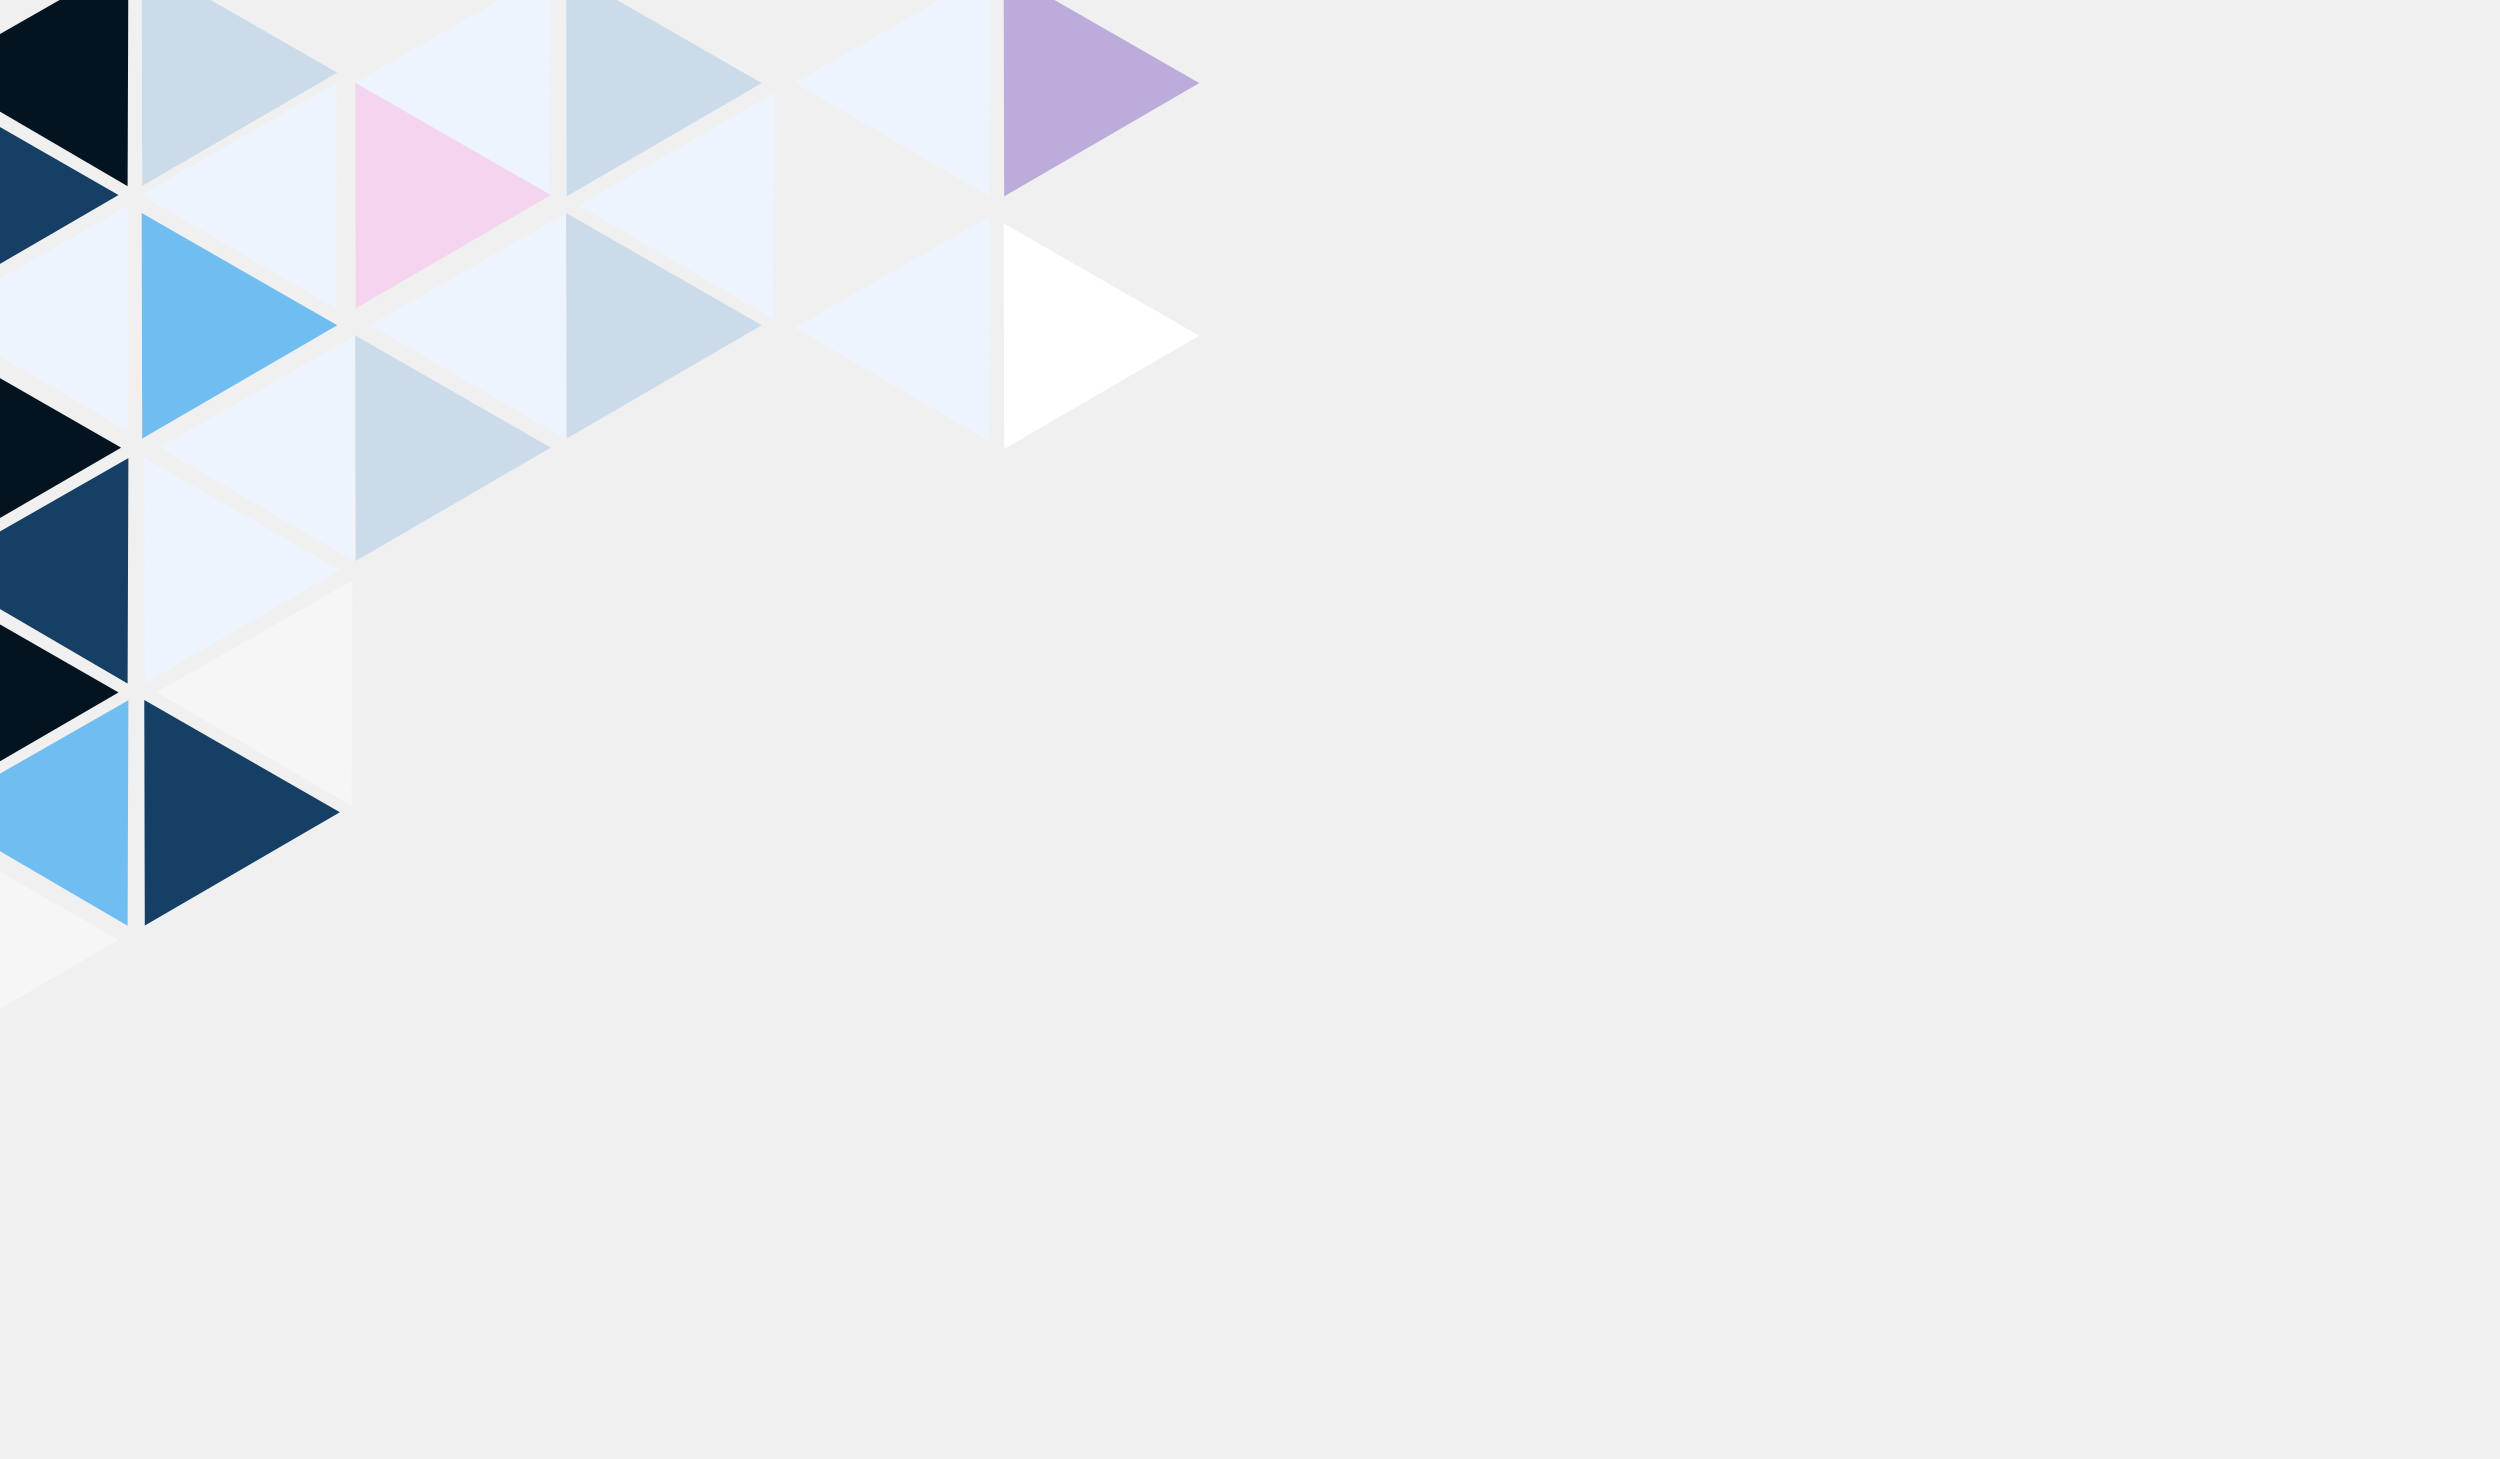
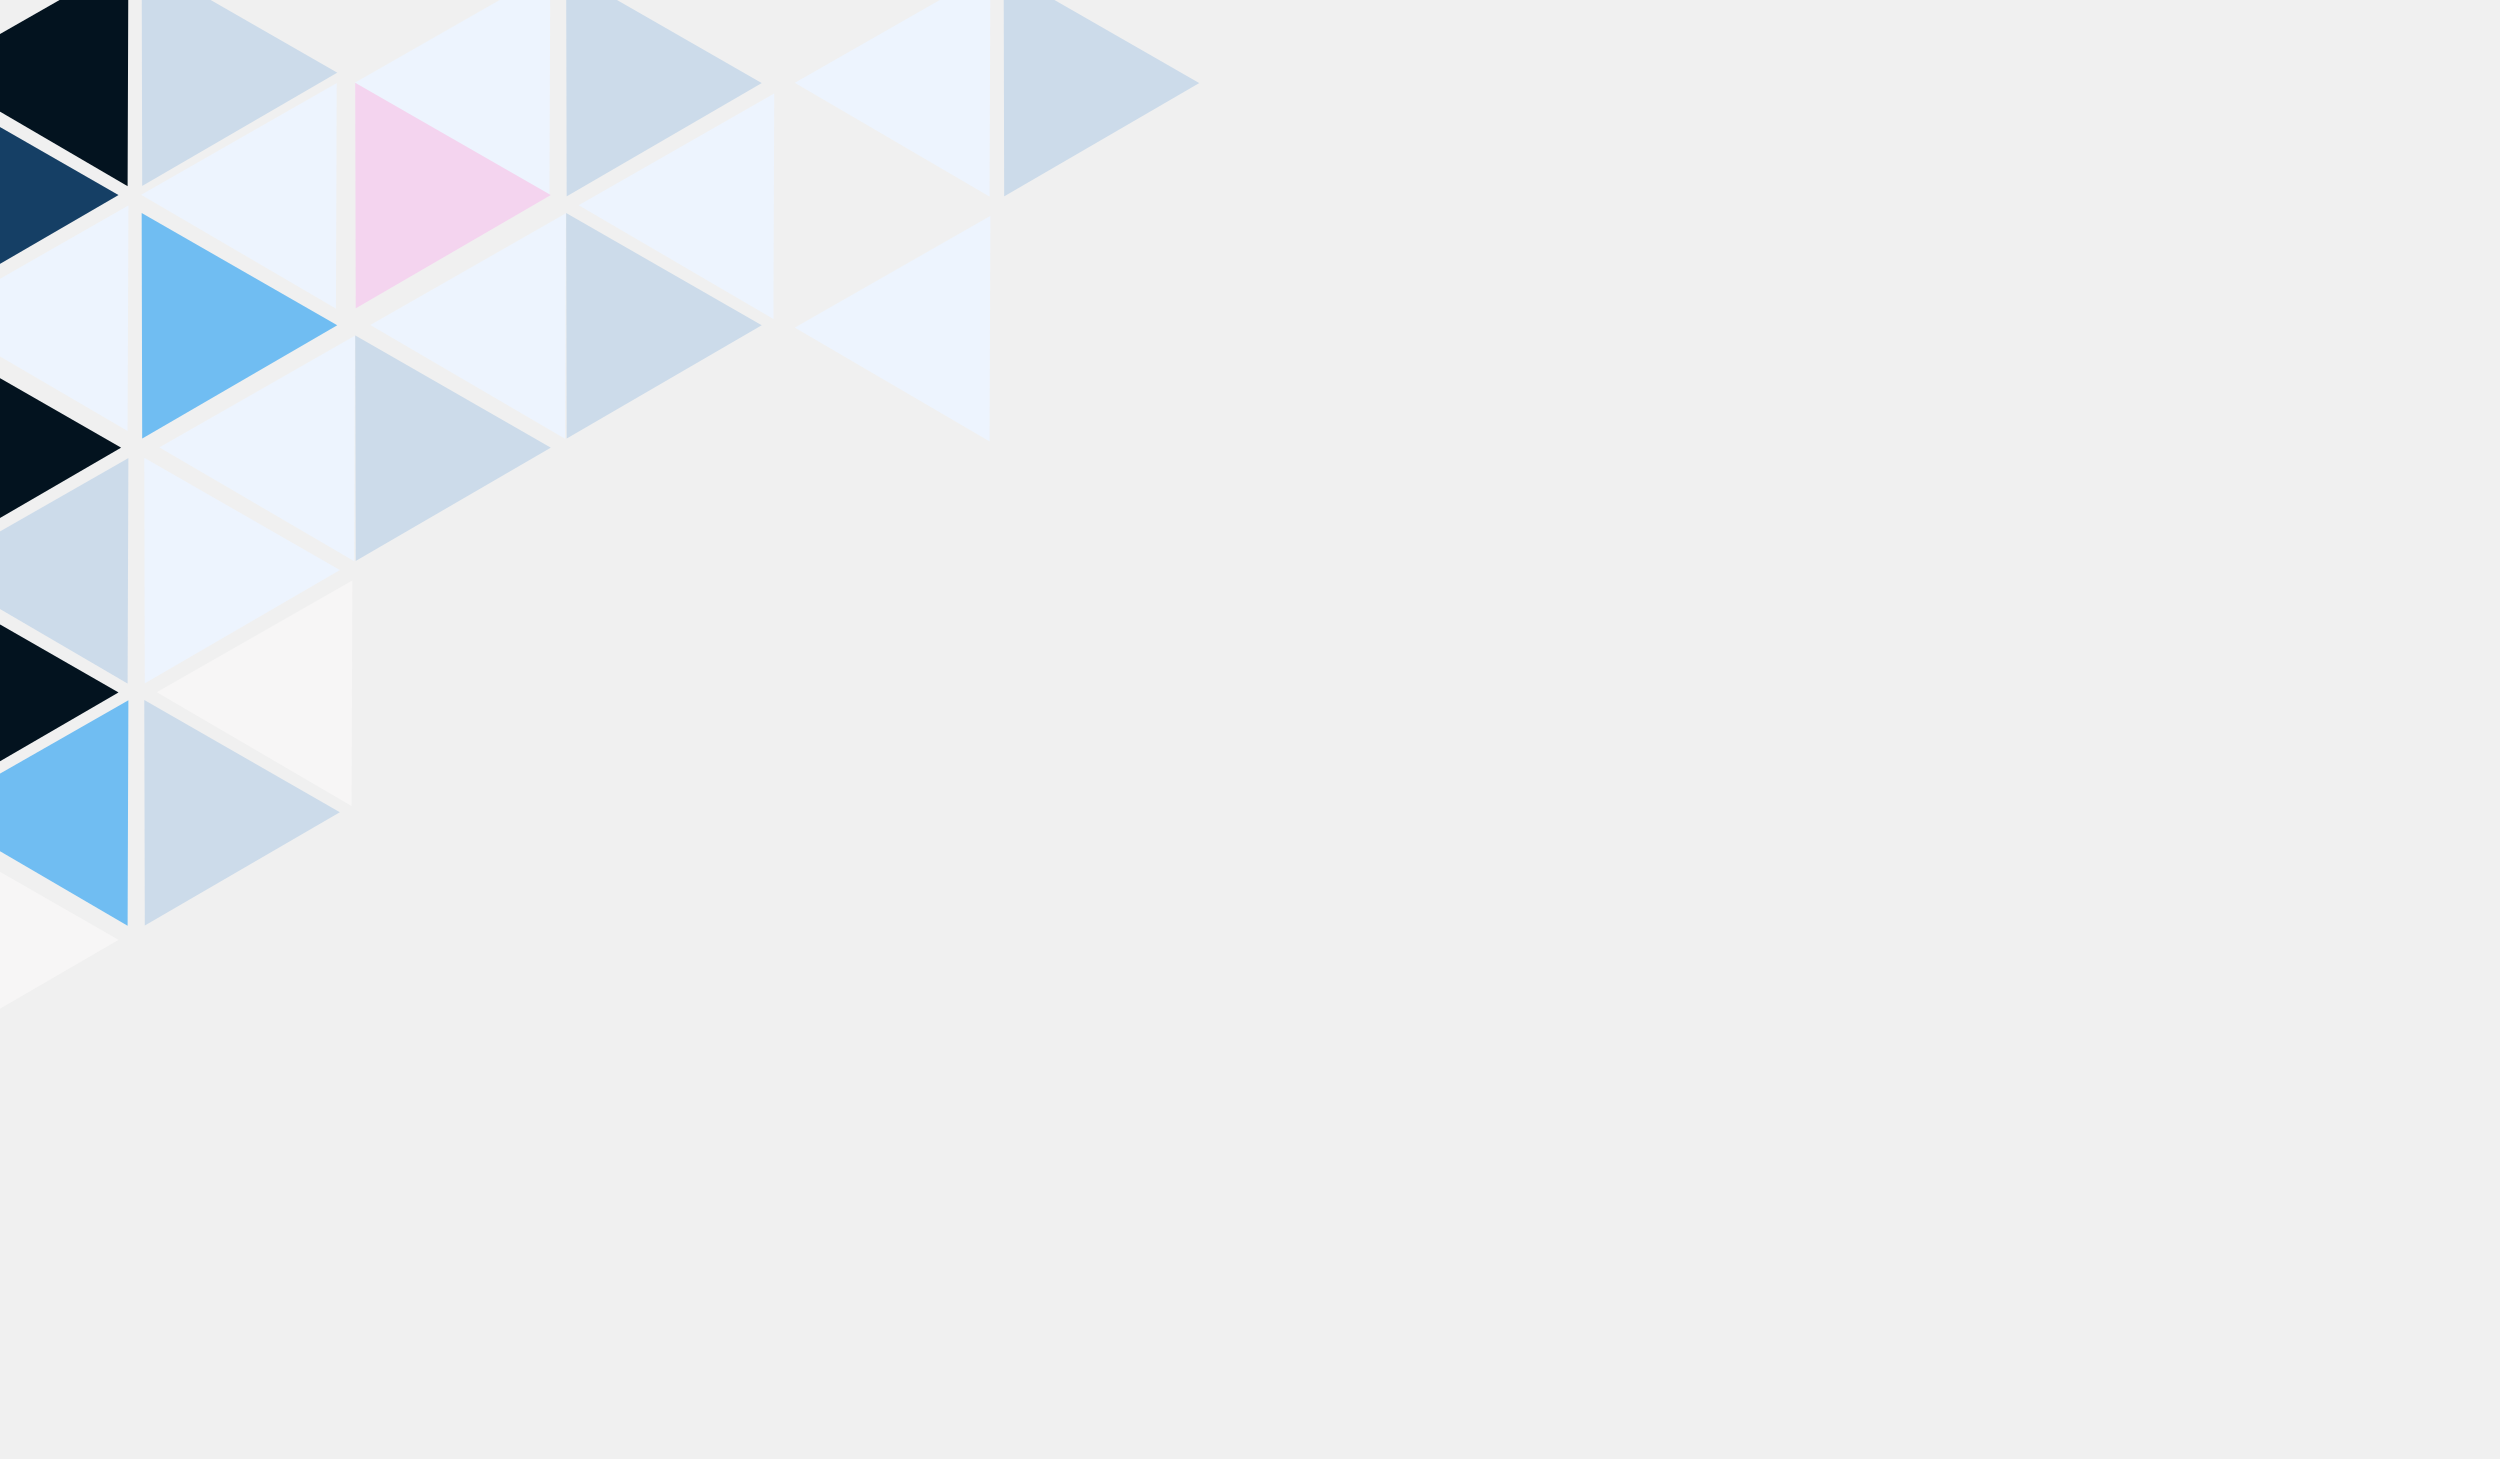
<svg xmlns="http://www.w3.org/2000/svg" version="1.1" id="Слой_1" x="0px" y="0px" viewBox="0 0 960 560" style="enable-background:new 0 0 960 560;" xml:space="preserve">
-   <style type="text/css">
+   <defs id="defs59" />
+   <style type="text/css" id="style3">
	.st0{fill:#EDF4FE;}
	.st1{fill:#03131F;}
	.st2{fill:#70BDF2;}
	.st3{fill:#CCDBEA;}
	.st4{fill:#F4D4EF;}
	.st5{fill:#153F65;}
	.st6{fill:#FFFFFF;}
	.st7{fill:#BCACDB;}
	.st8{fill:#F7F6F6;}
</style>
-   <polygon class="st0" points="217,168.5 142.2,124.8 217.3,81.9 " />
-   <polygon class="st0" points="211,75.5 136.2,31.8 211.3,-11.1 " />
-   <polygon class="st1" points="49,71.5 -25.8,27.8 49.3,-15.1 " />
-   <polygon class="st0" points="136,215.5 61.2,171.8 136.3,128.9 " />
-   <polygon class="st0" points="129,118.5 54.2,74.8 129.3,31.9 " />
-   <polygon class="st0" points="297,122.5 222.2,78.8 297.3,35.9 " />
-   <polygon class="st0" points="49,165.5 -25.8,121.8 49.3,78.9 " />
-   <polygon class="st2" points="54.4,81.8 129.5,124.9 54.6,168.4 " />
-   <polygon class="st3" points="54.4,-15.2 129.5,27.9 54.6,71.4 " />
-   <polygon class="st3" points="217.4,81.8 292.5,124.9 217.6,168.4 " />
-   <polygon class="st3" points="217.4,-11.2 292.5,31.9 217.6,75.4 " />
-   <polygon class="st4" points="136.4,31.8 211.5,74.9 136.6,118.4 " />
-   <polygon class="st3" points="136.4,128.8 211.5,171.9 136.6,215.4 " />
-   <polygon class="st5" points="-29.6,31.8 45.5,74.9 -29.4,118.4 " />
-   <polygon class="st0" points="380,75.5 305.2,31.8 380.3,-11.1 " />
-   <polygon class="st0" points="380,169.5 305.2,125.8 380.3,82.9 " />
-   <polygon class="st6" points="385.4,85.8 460.5,128.9 385.6,172.4 " />
-   <polygon class="st7" points="385.4,-11.2 460.5,31.9 385.6,75.4 " />
-   <polygon class="st2" points="49,355.5 -25.8,311.8 49.3,268.9 " />
-   <polygon class="st5" points="49,262.5 -25.8,218.8 49.3,175.9 " />
-   <polygon class="st8" points="135,309.5 60.2,265.8 135.3,222.9 " />
-   <polygon class="st5" points="55.4,268.8 130.5,311.9 55.6,355.4 " />
-   <polygon class="st1" points="-28.6,128.8 46.5,171.9 -28.4,215.4 " />
-   <polygon class="st0" points="55.4,175.8 130.5,218.9 55.6,262.4 " />
-   <polygon class="st1" points="-29.6,222.8 45.5,265.9 -29.4,309.4 " />
-   <polygon class="st8" points="-29.6,317.8 45.5,360.9 -29.4,404.4 " />
+   <polygon class="st0" points="217,168.5 142.2,124.8 217.3,81.9 " id="polygon5" />
+   <polygon class="st0" points="211,75.5 136.2,31.8 211.3,-11.1 " id="polygon7" />
+   <polygon class="st1" points="49,71.5 -25.8,27.8 49.3,-15.1 " id="polygon9" />
+   <polygon class="st0" points="136,215.5 61.2,171.8 136.3,128.9 " id="polygon11" />
+   <polygon class="st0" points="129,118.5 54.2,74.8 129.3,31.9 " id="polygon13" />
+   <polygon class="st0" points="297,122.5 222.2,78.8 297.3,35.9 " id="polygon15" />
+   <polygon class="st0" points="49,165.5 -25.8,121.8 49.3,78.9 " id="polygon17" />
+   <polygon class="st2" points="54.4,81.8 129.5,124.9 54.6,168.4 " id="polygon19" />
+   <polygon class="st3" points="54.4,-15.2 129.5,27.9 54.6,71.4 " id="polygon21" />
+   <polygon class="st3" points="217.4,81.8 292.5,124.9 217.6,168.4 " id="polygon23" />
+   <polygon class="st3" points="217.4,-11.2 292.5,31.9 217.6,75.4 " id="polygon25" />
+   <polygon class="st4" points="136.4,31.8 211.5,74.9 136.6,118.4 " id="polygon27" />
+   <polygon class="st3" points="136.4,128.8 211.5,171.9 136.6,215.4 " id="polygon29" />
+   <polygon class="st5" points="-29.6,31.8 45.5,74.9 -29.4,118.4 " id="polygon31" />
+   <polygon class="st0" points="380,75.5 305.2,31.8 380.3,-11.1 " id="polygon33" />
+   <polygon class="st0" points="380,169.5 305.2,125.8 380.3,82.9 " id="polygon35" />
+   <polygon class="st7" points="385.4,-11.2 460.5,31.9 385.6,75.4 " id="polygon39" style="fill:#ccdbea;fill-opacity:1" />
+   <polygon class="st2" points="49,355.5 -25.8,311.8 49.3,268.9 " id="polygon41" />
+   <polygon class="st5" points="49,262.5 -25.8,218.8 49.3,175.9 " id="polygon43" style="fill:#ccdbea;fill-opacity:1" />
+   <polygon class="st8" points="135,309.5 60.2,265.8 135.3,222.9 " id="polygon45" />
+   <polygon class="st5" points="55.4,268.8 130.5,311.9 55.6,355.4 " id="polygon47" style="fill:#ccdbea;fill-opacity:1" />
+   <polygon class="st1" points="-28.6,128.8 46.5,171.9 -28.4,215.4 " id="polygon49" />
+   <polygon class="st0" points="55.4,175.8 130.5,218.9 55.6,262.4 " id="polygon51" />
+   <polygon class="st1" points="-29.6,222.8 45.5,265.9 -29.4,309.4 " id="polygon53" />
+   <polygon class="st8" points="-29.6,317.8 45.5,360.9 -29.4,404.4 " id="polygon55" />
</svg>
